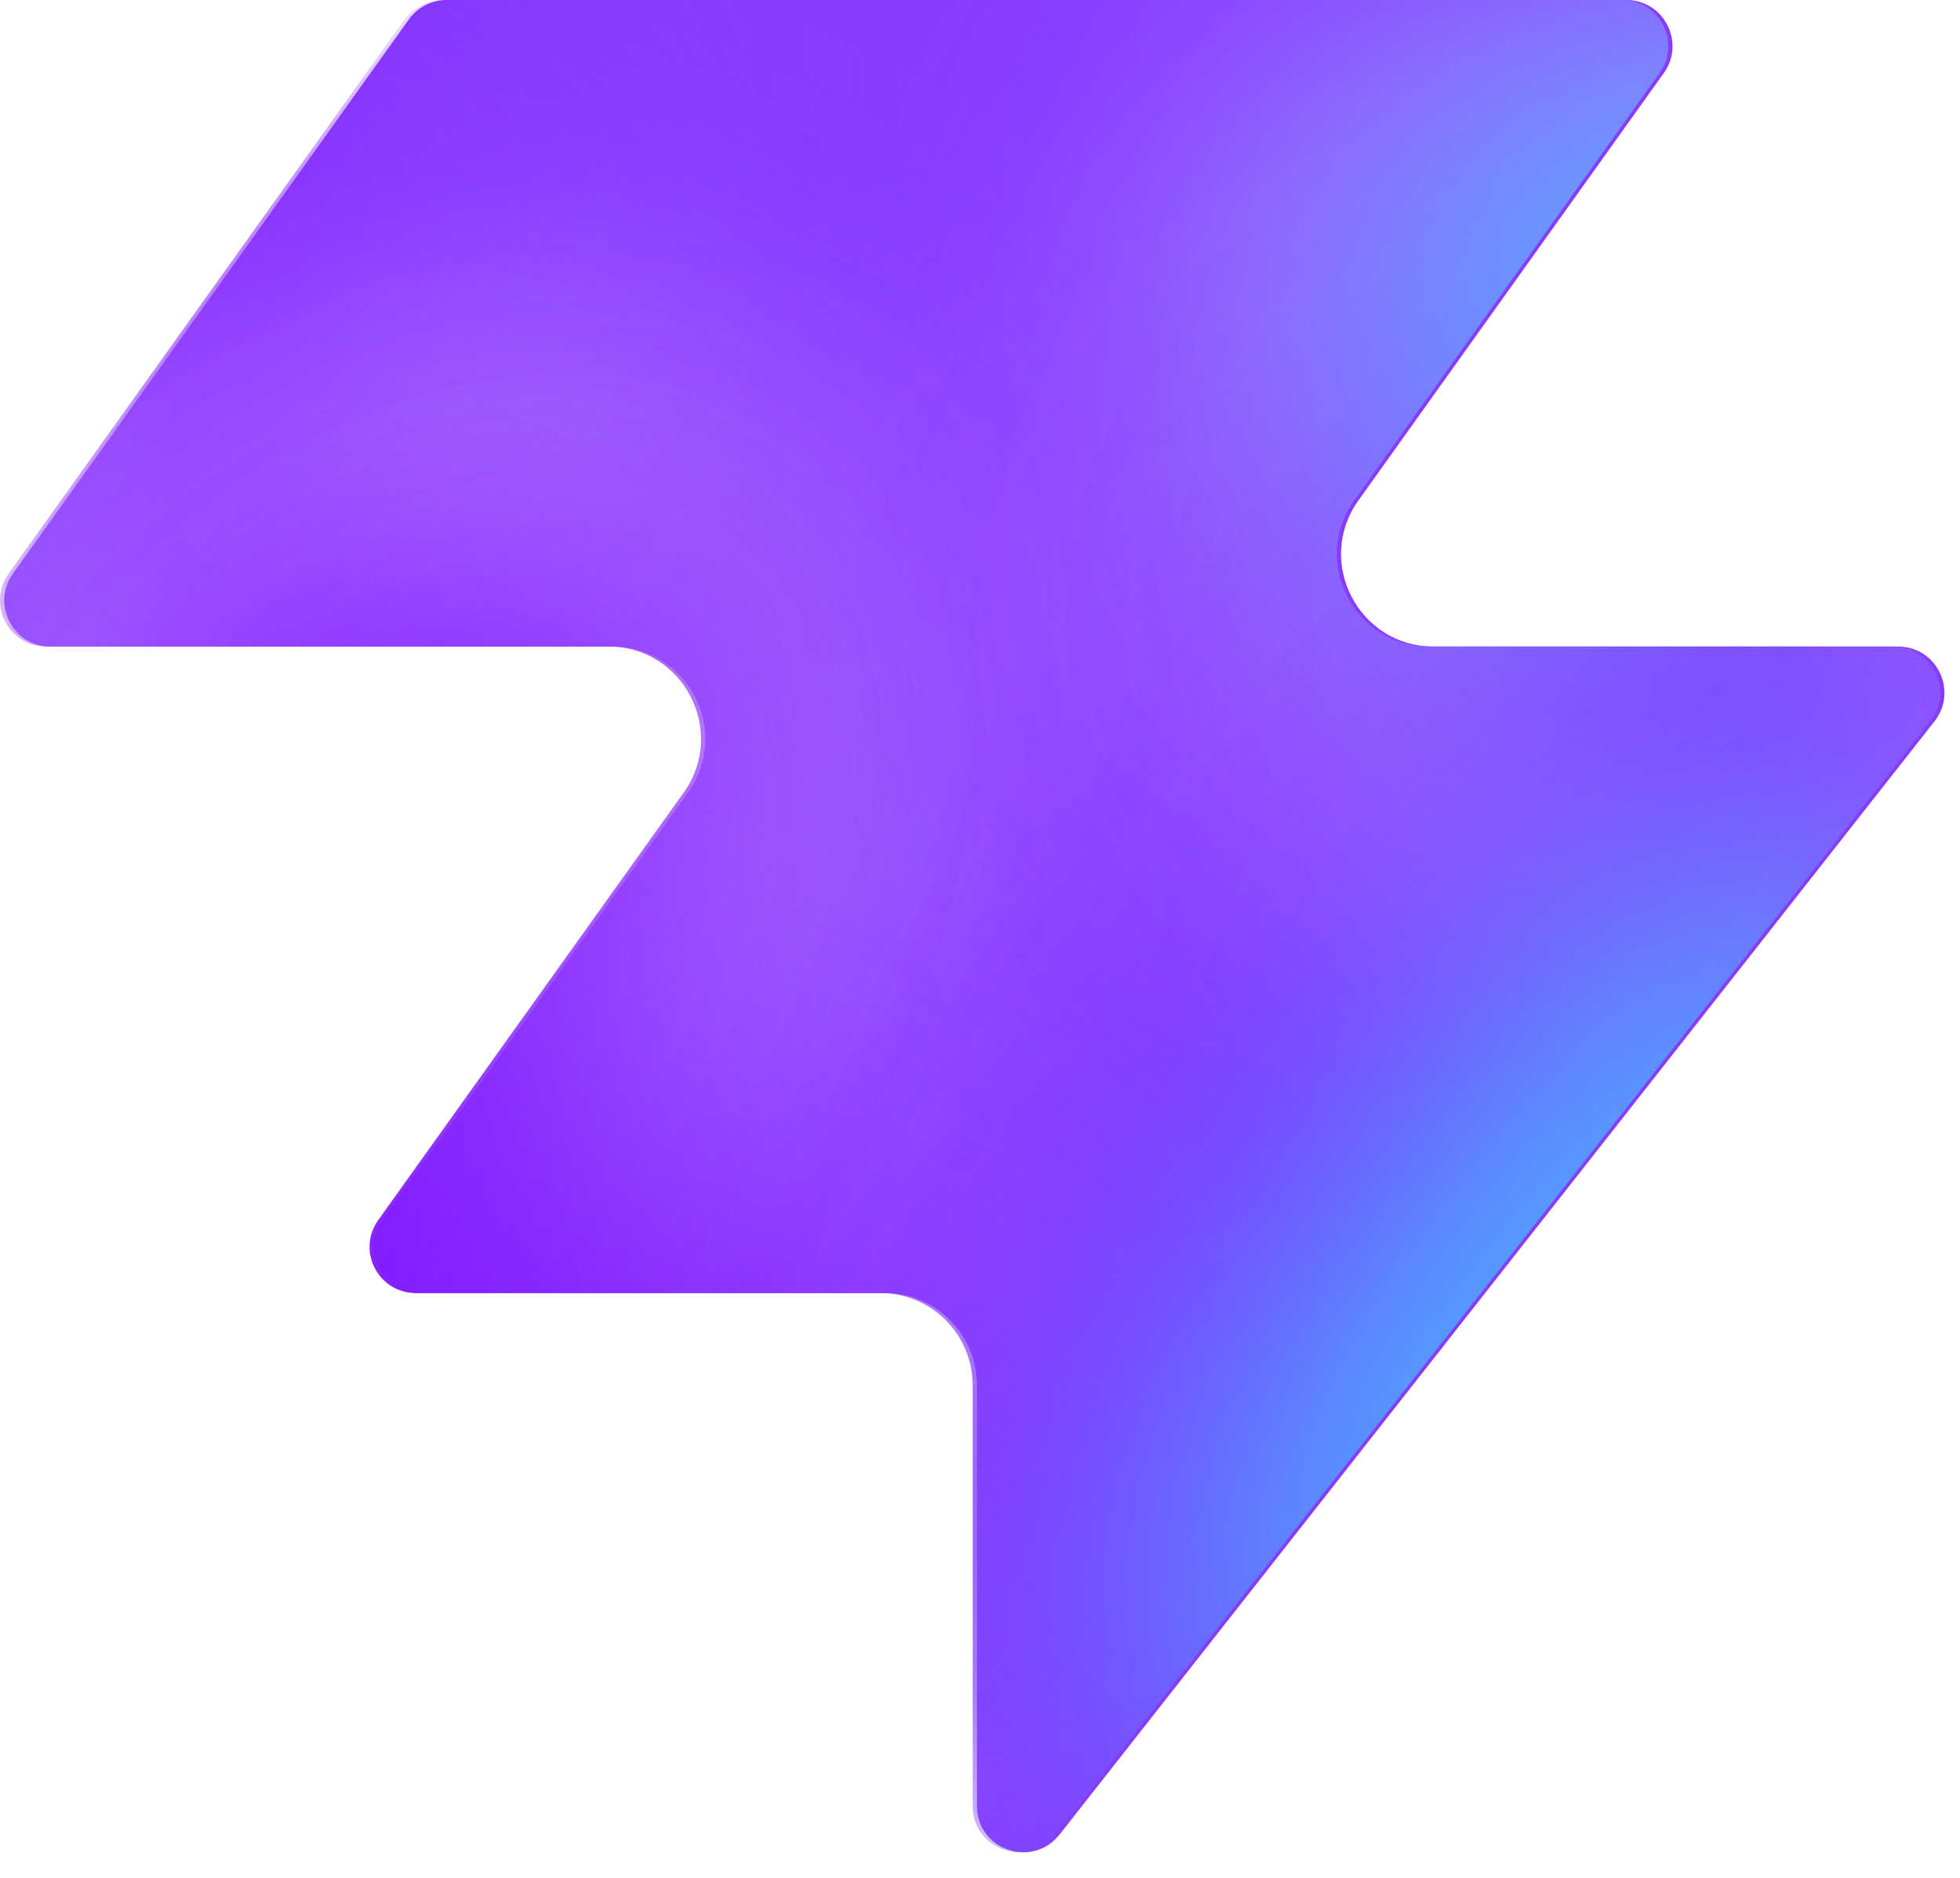
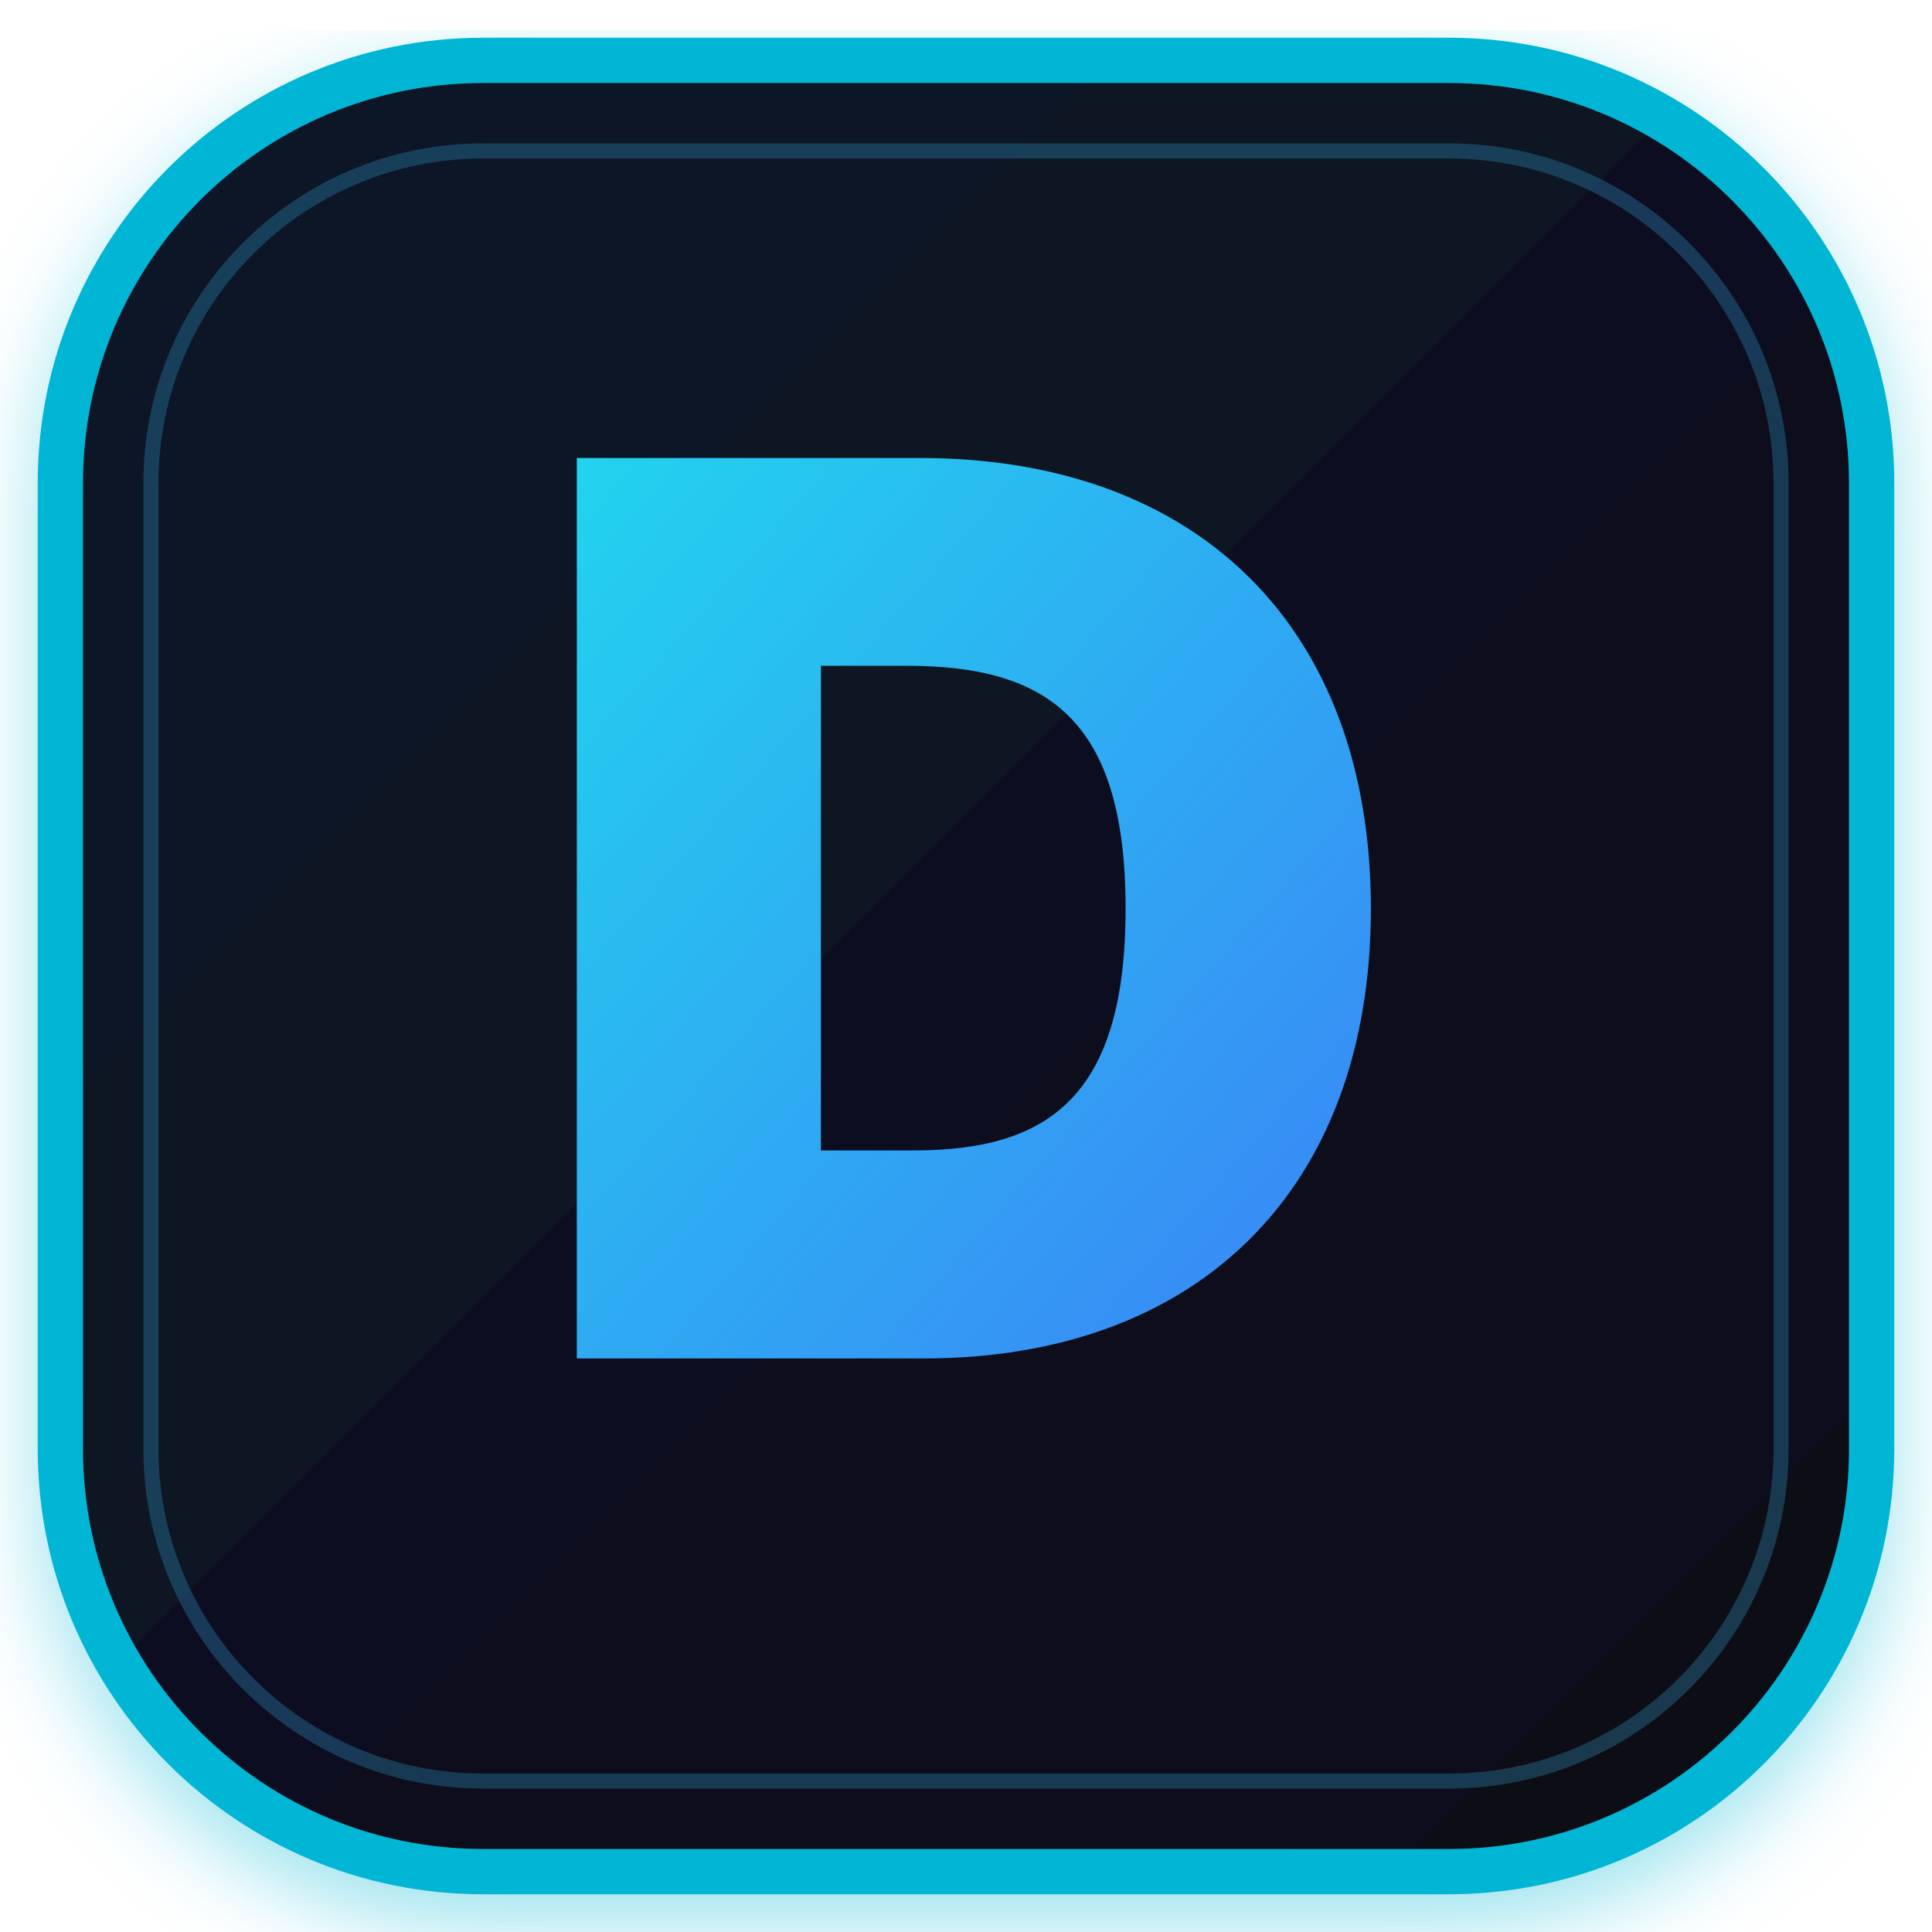
- <svg xmlns="http://www.w3.org/2000/svg" width="48" height="46" fill="none" viewBox="0 0 48 46">
-   <path fill="#863bff" d="M25.946 44.938c-.664.845-2.021.375-2.021-.698V33.937a2.26 2.26 0 0 0-2.262-2.262H10.287c-.92 0-1.456-1.04-.92-1.788l7.48-10.471c1.07-1.497 0-3.578-1.842-3.578H1.237c-.92 0-1.456-1.04-.92-1.788L10.013.474c.214-.297.556-.474.92-.474h28.894c.92 0 1.456 1.04.92 1.788l-7.48 10.471c-1.07 1.498 0 3.579 1.842 3.579h11.377c.943 0 1.473 1.088.89 1.83L25.947 44.94z" style="fill:#863bff;fill:color(display-p3 .525 .23 1);fill-opacity:1" />
-   <mask id="a" width="48" height="46" x="0" y="0" maskUnits="userSpaceOnUse" style="mask-type:alpha">
-     <path fill="#000" d="M25.842 44.938c-.664.844-2.021.375-2.021-.698V33.937a2.26 2.26 0 0 0-2.262-2.262H10.183c-.92 0-1.456-1.04-.92-1.788l7.48-10.471c1.07-1.498 0-3.579-1.842-3.579H1.133c-.92 0-1.456-1.04-.92-1.787L9.91.473c.214-.297.556-.474.92-.474h28.894c.92 0 1.456 1.04.92 1.788l-7.48 10.471c-1.07 1.498 0 3.578 1.842 3.578h11.377c.943 0 1.473 1.088.89 1.832L25.843 44.94z" style="fill:#000;fill-opacity:1" />
-   </mask>
-   <g mask="url(#a)">
-     <g filter="url(#b)">
-       <ellipse cx="5.508" cy="14.704" fill="#ede6ff" rx="5.508" ry="14.704" style="fill:#ede6ff;fill:color(display-p3 .927 .903 1);fill-opacity:1" transform="matrix(.00324 1 1 -.00324 -4.47 31.516)" />
-     </g>
-     <g filter="url(#c)">
-       <ellipse cx="10.399" cy="29.851" fill="#ede6ff" rx="10.399" ry="29.851" style="fill:#ede6ff;fill:color(display-p3 .927 .903 1);fill-opacity:1" transform="matrix(.00324 1 1 -.00324 -39.328 7.883)" />
-     </g>
-     <g filter="url(#d)">
-       <ellipse cx="5.508" cy="30.487" fill="#7e14ff" rx="5.508" ry="30.487" style="fill:#7e14ff;fill:color(display-p3 .492 .077 1);fill-opacity:1" transform="rotate(89.814 -25.913 -14.639)scale(1 -1)" />
-     </g>
-     <g filter="url(#e)">
-       <ellipse cx="5.508" cy="30.599" fill="#7e14ff" rx="5.508" ry="30.599" style="fill:#7e14ff;fill:color(display-p3 .492 .077 1);fill-opacity:1" transform="rotate(89.814 -32.644 -3.334)scale(1 -1)" />
-     </g>
-     <g filter="url(#f)">
-       <ellipse cx="5.508" cy="30.599" fill="#7e14ff" rx="5.508" ry="30.599" style="fill:#7e14ff;fill:color(display-p3 .492 .077 1);fill-opacity:1" transform="matrix(.00324 1 1 -.00324 -34.34 30.47)" />
-     </g>
-     <g filter="url(#g)">
-       <ellipse cx="14.072" cy="22.078" fill="#ede6ff" rx="14.072" ry="22.078" style="fill:#ede6ff;fill:color(display-p3 .927 .903 1);fill-opacity:1" transform="rotate(93.35 24.506 48.493)scale(-1 1)" />
-     </g>
-     <g filter="url(#h)">
-       <ellipse cx="3.47" cy="21.501" fill="#7e14ff" rx="3.47" ry="21.501" style="fill:#7e14ff;fill:color(display-p3 .492 .077 1);fill-opacity:1" transform="rotate(89.009 28.708 47.59)scale(-1 1)" />
-     </g>
-     <g filter="url(#i)">
-       <ellipse cx="3.47" cy="21.501" fill="#7e14ff" rx="3.47" ry="21.501" style="fill:#7e14ff;fill:color(display-p3 .492 .077 1);fill-opacity:1" transform="rotate(89.009 28.708 47.59)scale(-1 1)" />
-     </g>
-     <g filter="url(#j)">
-       <ellipse cx=".387" cy="8.972" fill="#7e14ff" rx="4.407" ry="29.108" style="fill:#7e14ff;fill:color(display-p3 .492 .077 1);fill-opacity:1" transform="rotate(39.51 .387 8.972)" />
-     </g>
-     <g filter="url(#k)">
-       <ellipse cx="47.523" cy="-6.092" fill="#7e14ff" rx="4.407" ry="29.108" style="fill:#7e14ff;fill:color(display-p3 .492 .077 1);fill-opacity:1" transform="rotate(37.892 47.523 -6.092)" />
-     </g>
-     <g filter="url(#l)">
-       <ellipse cx="41.412" cy="6.333" fill="#47bfff" rx="5.971" ry="9.665" style="fill:#47bfff;fill:color(display-p3 .28 .748 1);fill-opacity:1" transform="rotate(37.892 41.412 6.333)" />
-     </g>
-     <g filter="url(#m)">
-       <ellipse cx="-1.879" cy="38.332" fill="#7e14ff" rx="4.407" ry="29.108" style="fill:#7e14ff;fill:color(display-p3 .492 .077 1);fill-opacity:1" transform="rotate(37.892 -1.88 38.332)" />
-     </g>
-     <g filter="url(#n)">
-       <ellipse cx="-1.879" cy="38.332" fill="#7e14ff" rx="4.407" ry="29.108" style="fill:#7e14ff;fill:color(display-p3 .492 .077 1);fill-opacity:1" transform="rotate(37.892 -1.88 38.332)" />
-     </g>
-     <g filter="url(#o)">
-       <ellipse cx="35.651" cy="29.907" fill="#7e14ff" rx="4.407" ry="29.108" style="fill:#7e14ff;fill:color(display-p3 .492 .077 1);fill-opacity:1" transform="rotate(37.892 35.651 29.907)" />
-     </g>
-     <g filter="url(#p)">
-       <ellipse cx="38.418" cy="32.4" fill="#47bfff" rx="5.971" ry="15.297" style="fill:#47bfff;fill:color(display-p3 .28 .748 1);fill-opacity:1" transform="rotate(37.892 38.418 32.4)" />
-     </g>
-   </g>
+ <svg xmlns="http://www.w3.org/2000/svg" viewBox="0 0 128 128" width="128" height="128">
  <defs>
-     <filter id="b" width="60.045" height="41.654" x="-19.77" y="16.149" color-interpolation-filters="sRGB" filterUnits="userSpaceOnUse">
-       <feFlood flood-opacity="0" result="BackgroundImageFix" />
-       <feBlend in="SourceGraphic" in2="BackgroundImageFix" result="shape" />
-       <feGaussianBlur result="effect1_foregroundBlur_2002_17158" stdDeviation="7.659" />
-     </filter>
-     <filter id="c" width="90.34" height="51.437" x="-54.613" y="-7.533" color-interpolation-filters="sRGB" filterUnits="userSpaceOnUse">
-       <feFlood flood-opacity="0" result="BackgroundImageFix" />
-       <feBlend in="SourceGraphic" in2="BackgroundImageFix" result="shape" />
-       <feGaussianBlur result="effect1_foregroundBlur_2002_17158" stdDeviation="7.659" />
-     </filter>
-     <filter id="d" width="79.355" height="29.4" x="-49.64" y="2.03" color-interpolation-filters="sRGB" filterUnits="userSpaceOnUse">
-       <feFlood flood-opacity="0" result="BackgroundImageFix" />
-       <feBlend in="SourceGraphic" in2="BackgroundImageFix" result="shape" />
-       <feGaussianBlur result="effect1_foregroundBlur_2002_17158" stdDeviation="4.596" />
-     </filter>
-     <filter id="e" width="79.579" height="29.4" x="-45.045" y="20.029" color-interpolation-filters="sRGB" filterUnits="userSpaceOnUse">
-       <feFlood flood-opacity="0" result="BackgroundImageFix" />
-       <feBlend in="SourceGraphic" in2="BackgroundImageFix" result="shape" />
-       <feGaussianBlur result="effect1_foregroundBlur_2002_17158" stdDeviation="4.596" />
-     </filter>
-     <filter id="f" width="79.579" height="29.4" x="-43.513" y="21.178" color-interpolation-filters="sRGB" filterUnits="userSpaceOnUse">
-       <feFlood flood-opacity="0" result="BackgroundImageFix" />
-       <feBlend in="SourceGraphic" in2="BackgroundImageFix" result="shape" />
-       <feGaussianBlur result="effect1_foregroundBlur_2002_17158" stdDeviation="4.596" />
-     </filter>
-     <filter id="g" width="74.749" height="58.852" x="15.756" y="-17.901" color-interpolation-filters="sRGB" filterUnits="userSpaceOnUse">
-       <feFlood flood-opacity="0" result="BackgroundImageFix" />
-       <feBlend in="SourceGraphic" in2="BackgroundImageFix" result="shape" />
-       <feGaussianBlur result="effect1_foregroundBlur_2002_17158" stdDeviation="7.659" />
-     </filter>
-     <filter id="h" width="61.377" height="25.362" x="23.548" y="2.284" color-interpolation-filters="sRGB" filterUnits="userSpaceOnUse">
-       <feFlood flood-opacity="0" result="BackgroundImageFix" />
-       <feBlend in="SourceGraphic" in2="BackgroundImageFix" result="shape" />
-       <feGaussianBlur result="effect1_foregroundBlur_2002_17158" stdDeviation="4.596" />
-     </filter>
-     <filter id="i" width="61.377" height="25.362" x="23.548" y="2.284" color-interpolation-filters="sRGB" filterUnits="userSpaceOnUse">
-       <feFlood flood-opacity="0" result="BackgroundImageFix" />
-       <feBlend in="SourceGraphic" in2="BackgroundImageFix" result="shape" />
-       <feGaussianBlur result="effect1_foregroundBlur_2002_17158" stdDeviation="4.596" />
-     </filter>
-     <filter id="j" width="56.045" height="63.649" x="-27.636" y="-22.853" color-interpolation-filters="sRGB" filterUnits="userSpaceOnUse">
-       <feFlood flood-opacity="0" result="BackgroundImageFix" />
-       <feBlend in="SourceGraphic" in2="BackgroundImageFix" result="shape" />
-       <feGaussianBlur result="effect1_foregroundBlur_2002_17158" stdDeviation="4.596" />
-     </filter>
-     <filter id="k" width="54.814" height="64.646" x="20.116" y="-38.415" color-interpolation-filters="sRGB" filterUnits="userSpaceOnUse">
-       <feFlood flood-opacity="0" result="BackgroundImageFix" />
-       <feBlend in="SourceGraphic" in2="BackgroundImageFix" result="shape" />
-       <feGaussianBlur result="effect1_foregroundBlur_2002_17158" stdDeviation="4.596" />
-     </filter>
-     <filter id="l" width="33.541" height="35.313" x="24.641" y="-11.323" color-interpolation-filters="sRGB" filterUnits="userSpaceOnUse">
-       <feFlood flood-opacity="0" result="BackgroundImageFix" />
-       <feBlend in="SourceGraphic" in2="BackgroundImageFix" result="shape" />
-       <feGaussianBlur result="effect1_foregroundBlur_2002_17158" stdDeviation="4.596" />
-     </filter>
-     <filter id="m" width="54.814" height="64.646" x="-29.286" y="6.009" color-interpolation-filters="sRGB" filterUnits="userSpaceOnUse">
-       <feFlood flood-opacity="0" result="BackgroundImageFix" />
-       <feBlend in="SourceGraphic" in2="BackgroundImageFix" result="shape" />
-       <feGaussianBlur result="effect1_foregroundBlur_2002_17158" stdDeviation="4.596" />
-     </filter>
-     <filter id="n" width="54.814" height="64.646" x="-29.286" y="6.009" color-interpolation-filters="sRGB" filterUnits="userSpaceOnUse">
-       <feFlood flood-opacity="0" result="BackgroundImageFix" />
-       <feBlend in="SourceGraphic" in2="BackgroundImageFix" result="shape" />
-       <feGaussianBlur result="effect1_foregroundBlur_2002_17158" stdDeviation="4.596" />
-     </filter>
-     <filter id="o" width="54.814" height="64.646" x="8.244" y="-2.416" color-interpolation-filters="sRGB" filterUnits="userSpaceOnUse">
-       <feFlood flood-opacity="0" result="BackgroundImageFix" />
-       <feBlend in="SourceGraphic" in2="BackgroundImageFix" result="shape" />
-       <feGaussianBlur result="effect1_foregroundBlur_2002_17158" stdDeviation="4.596" />
-     </filter>
-     <filter id="p" width="39.409" height="43.623" x="18.713" y="10.588" color-interpolation-filters="sRGB" filterUnits="userSpaceOnUse">
-       <feFlood flood-opacity="0" result="BackgroundImageFix" />
-       <feBlend in="SourceGraphic" in2="BackgroundImageFix" result="shape" />
-       <feGaussianBlur result="effect1_foregroundBlur_2002_17158" stdDeviation="4.596" />
+     <linearGradient id="bgGrad" x1="0%" y1="0%" x2="100%" y2="100%">
+       <stop offset="0%" stop-color="#0f172a" />
+       <stop offset="100%" stop-color="#060b17" />
+     </linearGradient>
+     <linearGradient id="textGrad" x1="0%" y1="0%" x2="100%" y2="100%">
+       <stop offset="0%" stop-color="#22d3ee" />
+       <stop offset="100%" stop-color="#3b82f6" />
+     </linearGradient>
+     <filter id="glow" x="-20%" y="-20%" width="140%" height="140%">
+       <feDropShadow dx="0" dy="2" stdDeviation="3" flood-color="#06b6d4" flood-opacity="0.4" />
    </filter>
  </defs>
+   <rect x="4" y="4" width="120" height="120" rx="28" fill="url(#bgGrad)" stroke="#06b6d4" stroke-width="3" filter="url(#glow)" />
+   <rect x="10" y="10" width="108" height="108" rx="22" fill="none" stroke="#38bdf8" stroke-width="1" stroke-opacity="0.25" />
+   <text x="64" y="90" font-family="system-ui, -apple-system, sans-serif" font-size="82" font-weight="900" text-anchor="middle" fill="url(#textGrad)">D</text>
</svg>
